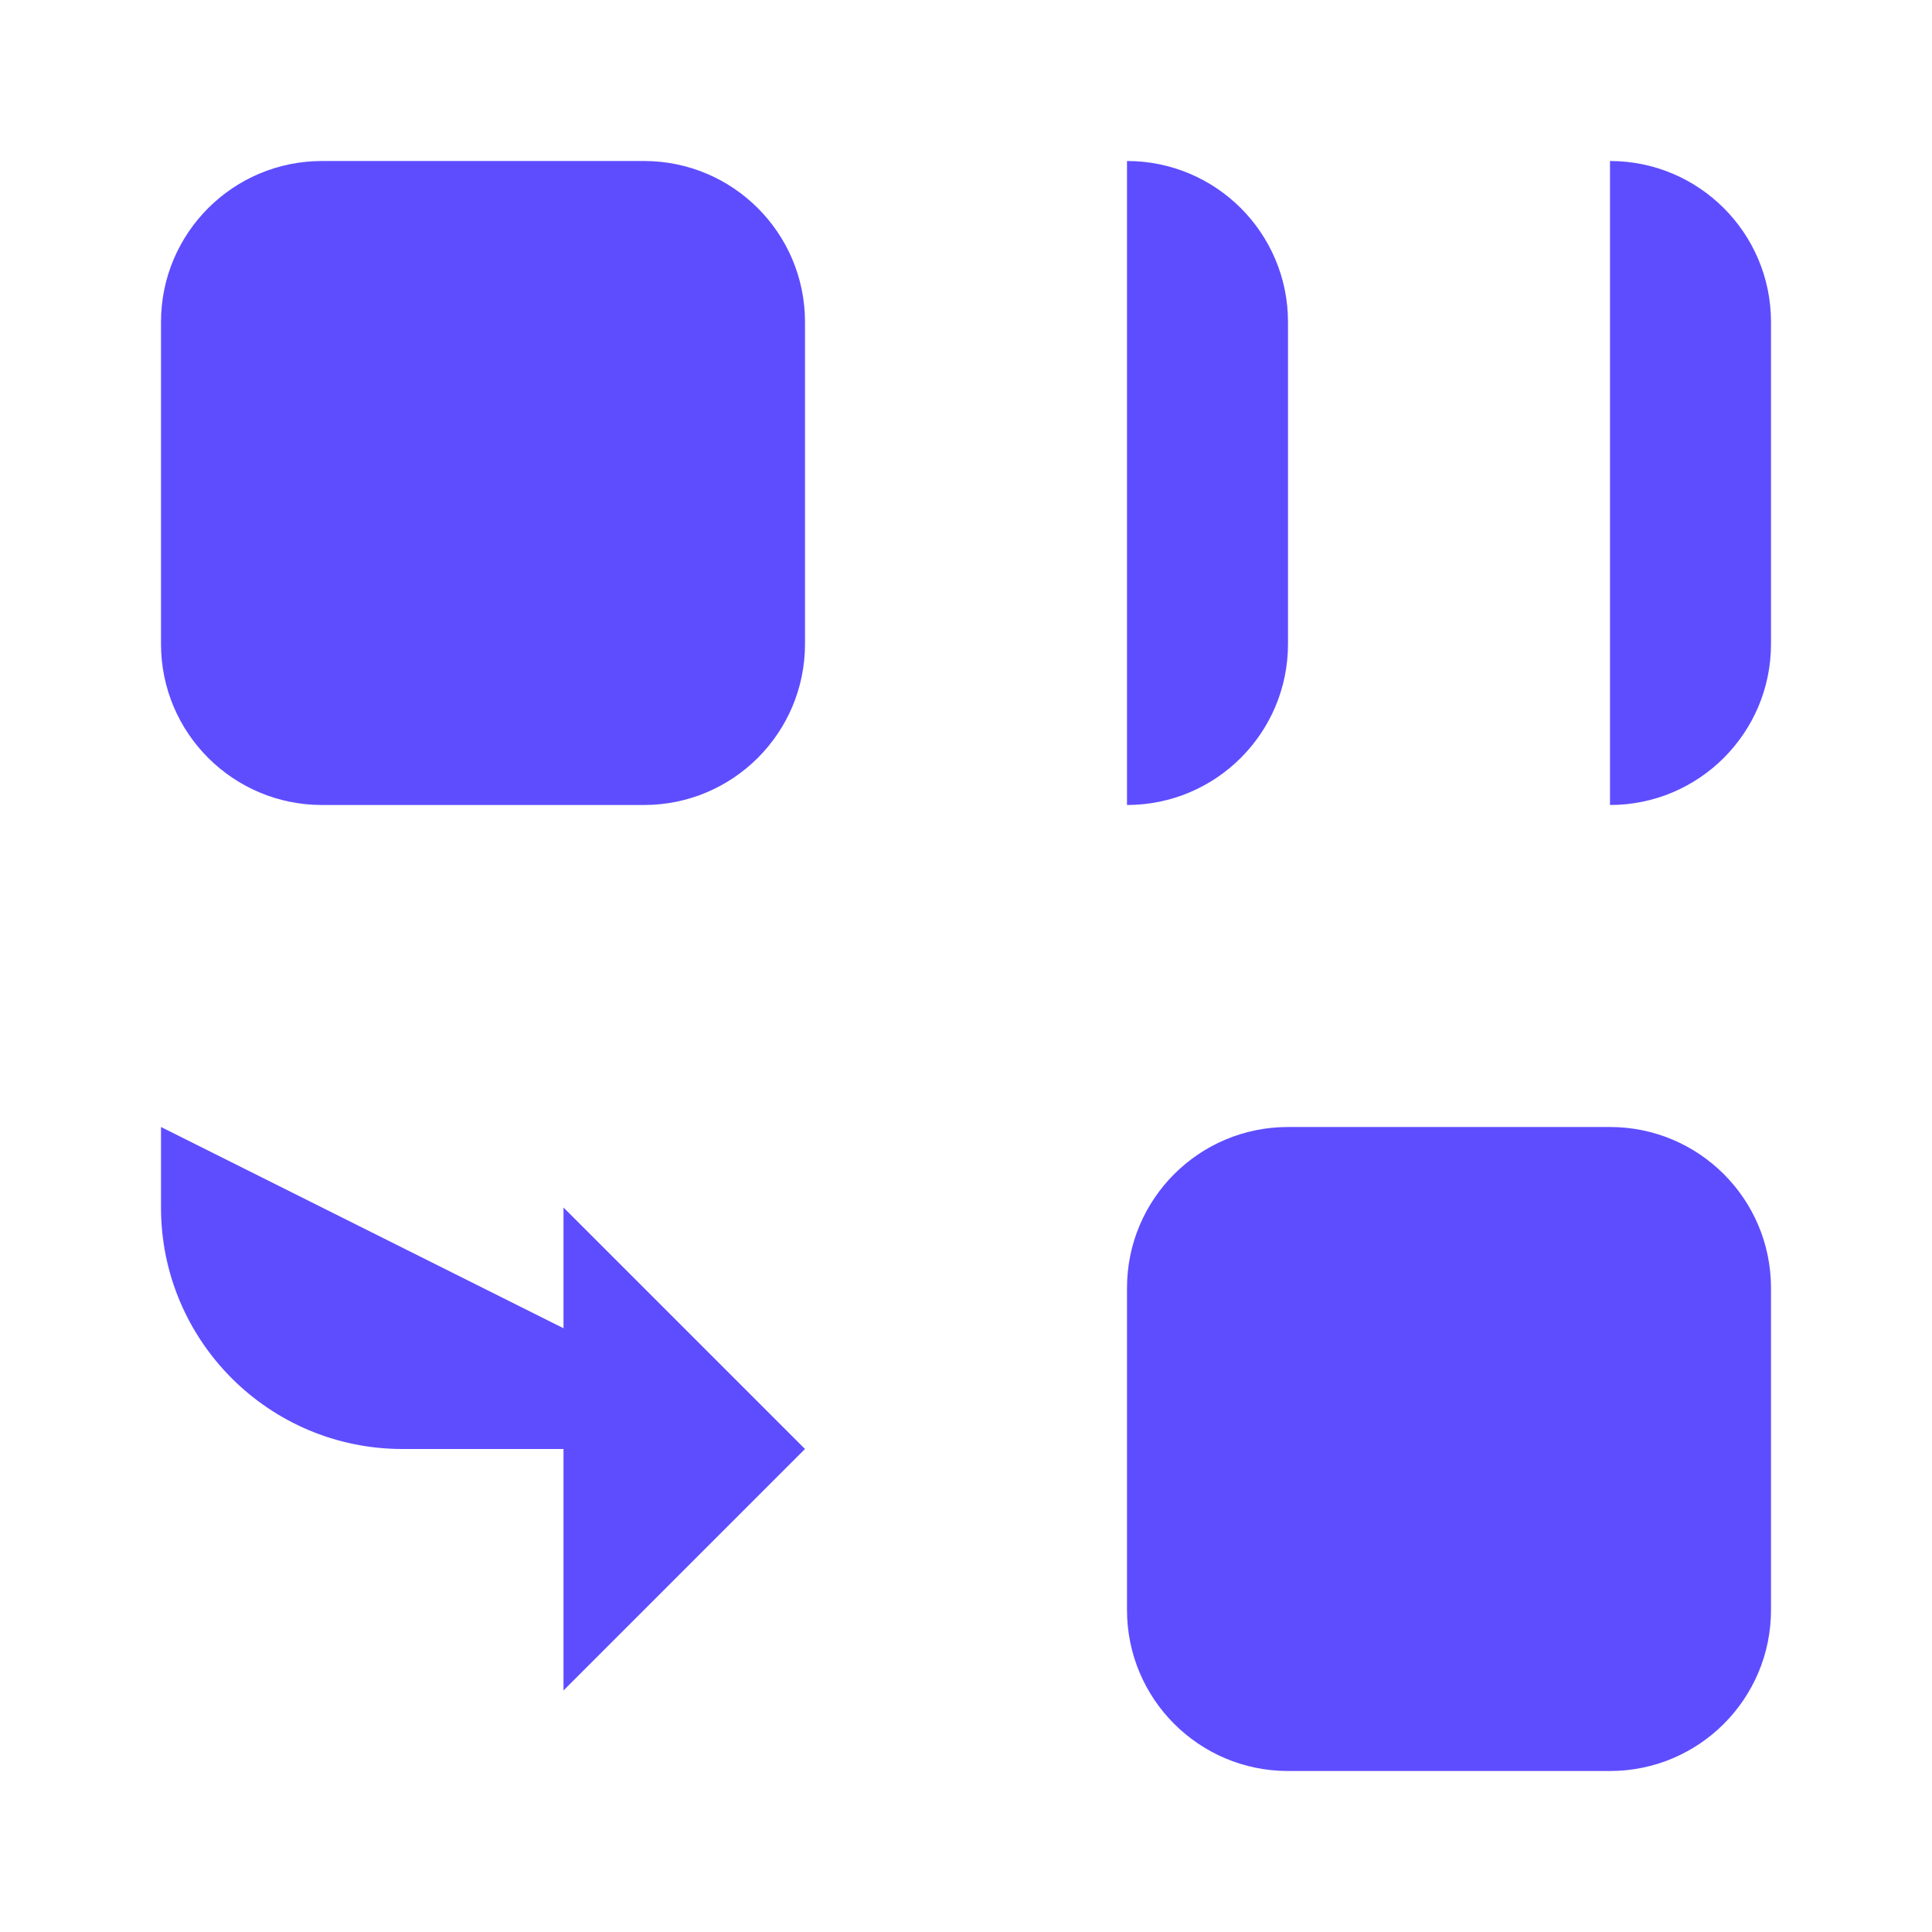
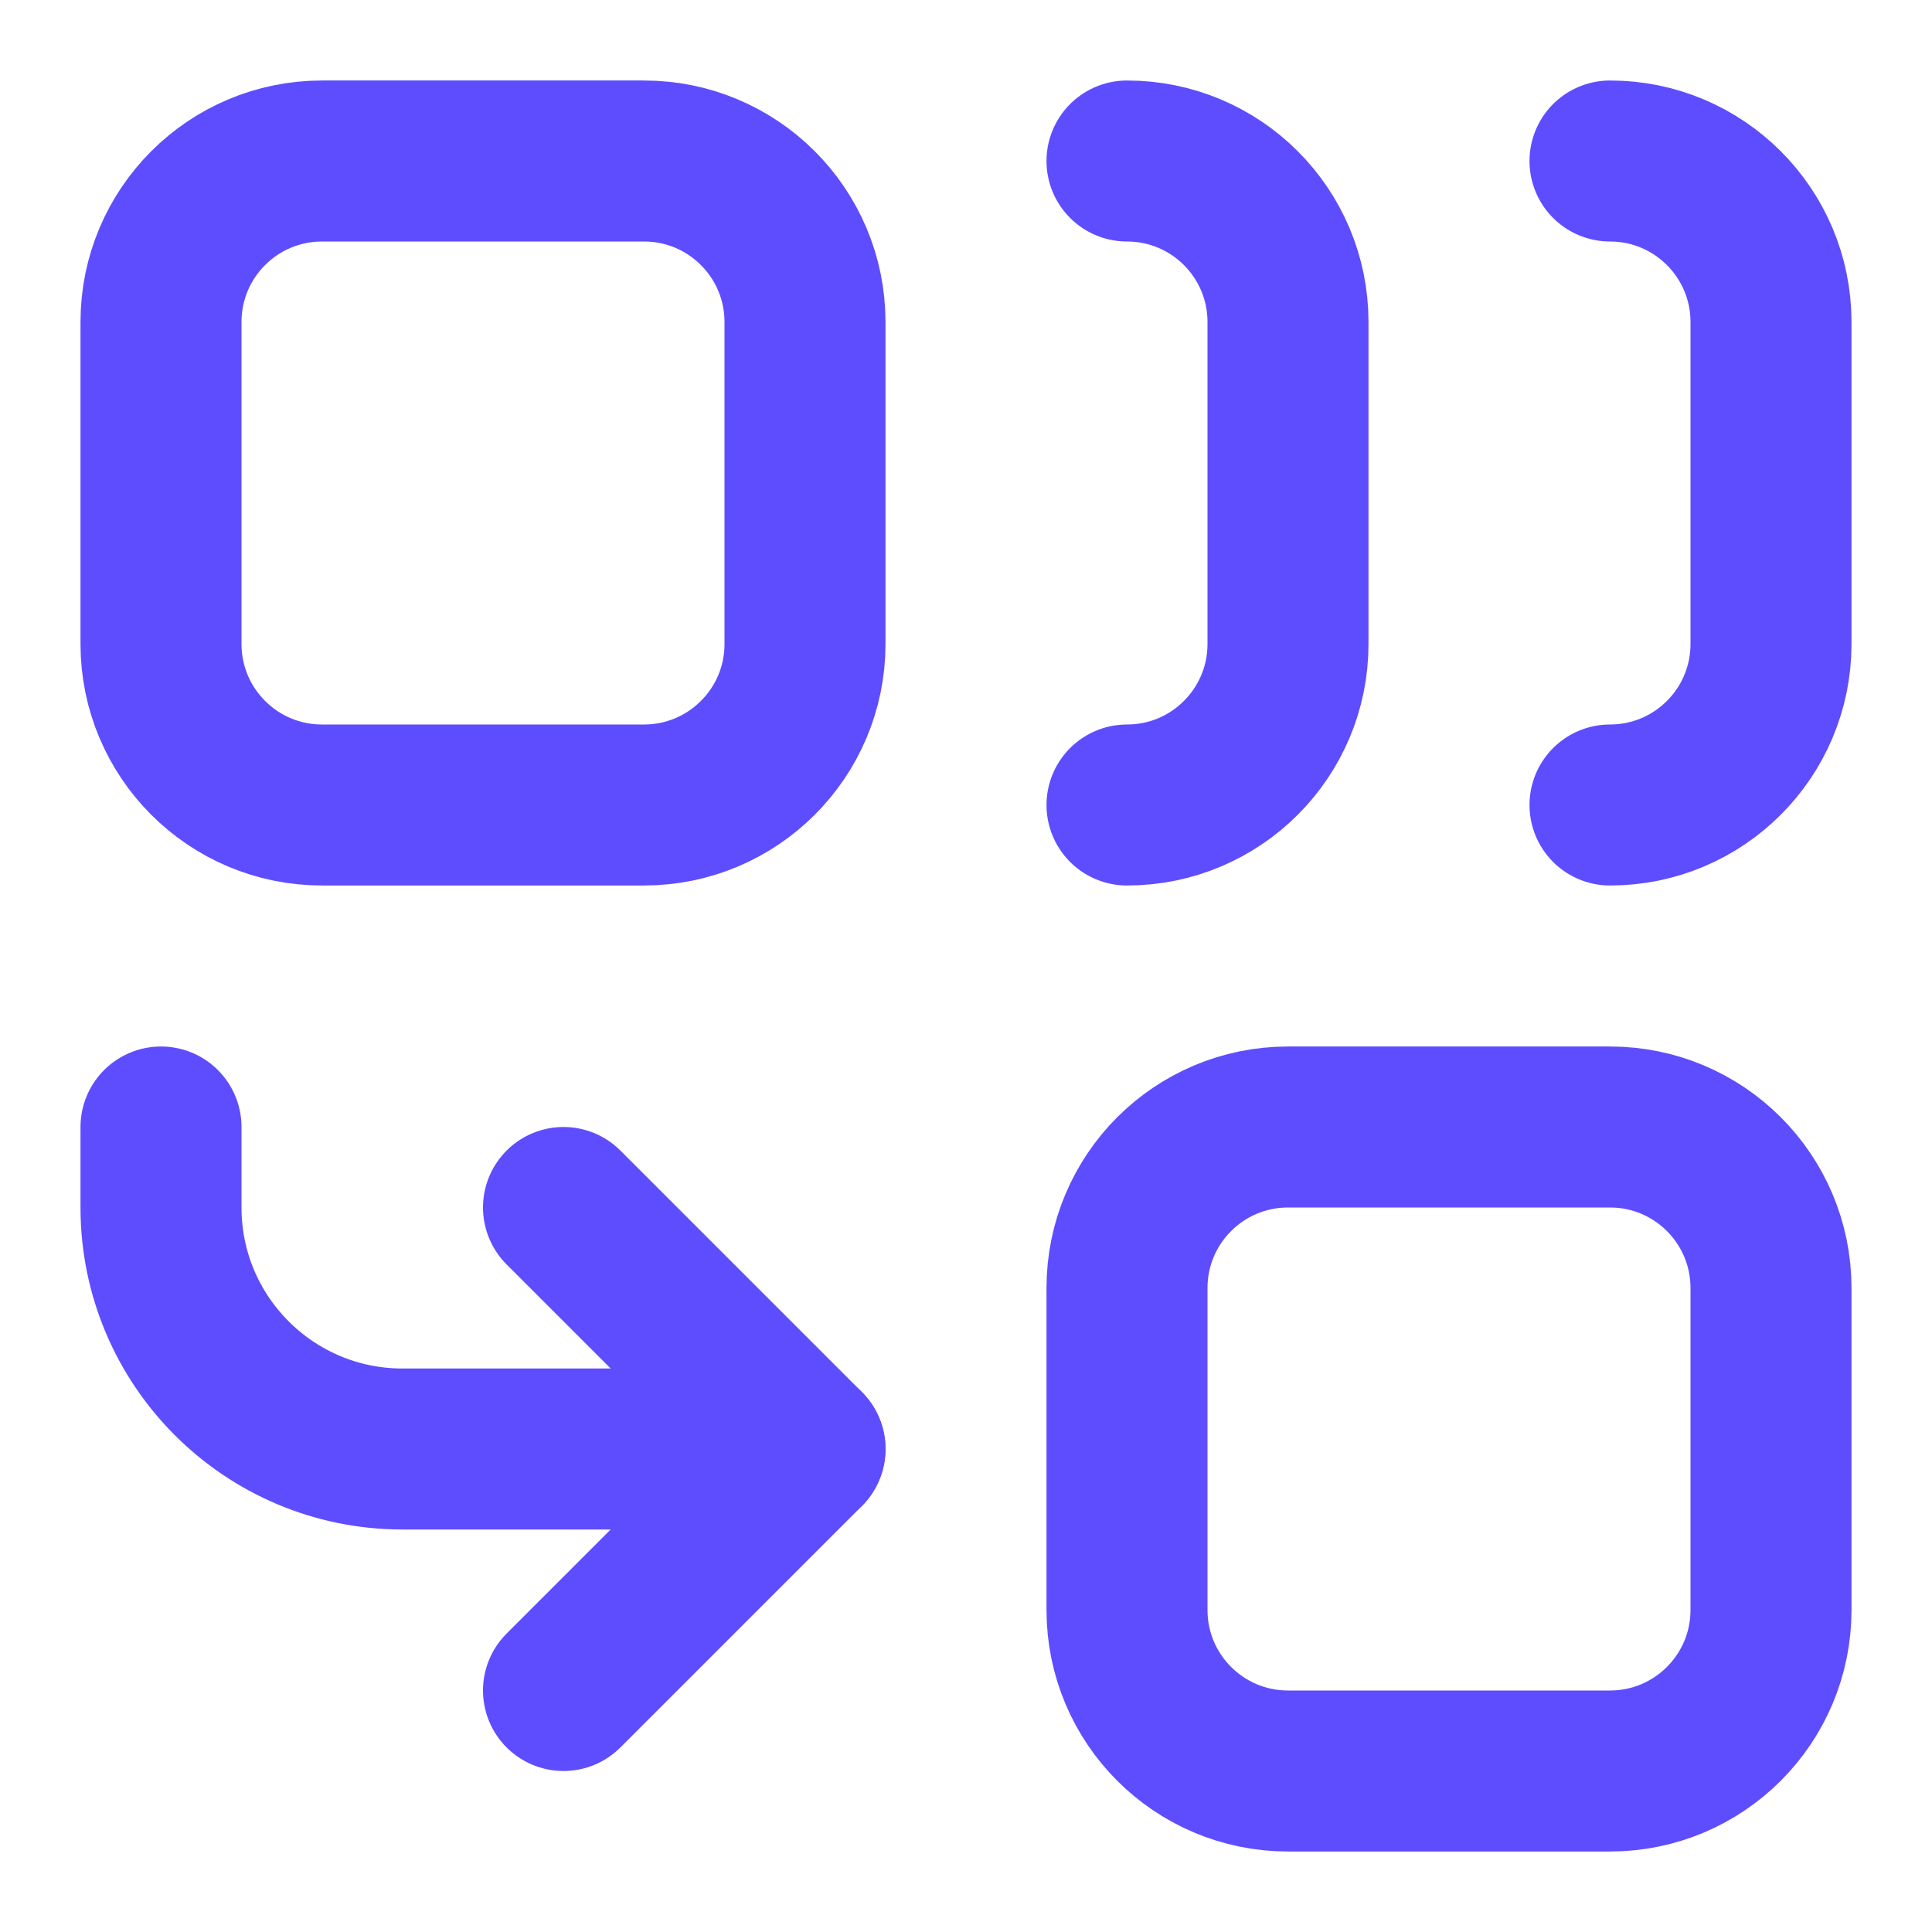
- <svg xmlns="http://www.w3.org/2000/svg" width="24" height="24" viewBox="0 0 24 24" fill="#5e4dff" stroke="none" stroke-width="2" stroke-linecap="round" stroke-linejoin="round" class="lucide lucide-combine-icon lucide-combine">
+ <svg xmlns="http://www.w3.org/2000/svg" width="24" height="24" viewBox="0 0 24 24" fill="none" stroke="#5e4dff" stroke-width="2" stroke-linecap="round" stroke-linejoin="round" class="lucide lucide-combine-icon lucide-combine">
  <path d="M10 18H5a3 3 0 0 1-3-3v-1" />
  <path d="M14 2a2 2 0 0 1 2 2v4a2 2 0 0 1-2 2" />
  <path d="M20 2a2 2 0 0 1 2 2v4a2 2 0 0 1-2 2" />
  <path d="m7 21 3-3-3-3" />
  <rect x="14" y="14" width="8" height="8" rx="2" />
  <rect x="2" y="2" width="8" height="8" rx="2" />
</svg>
